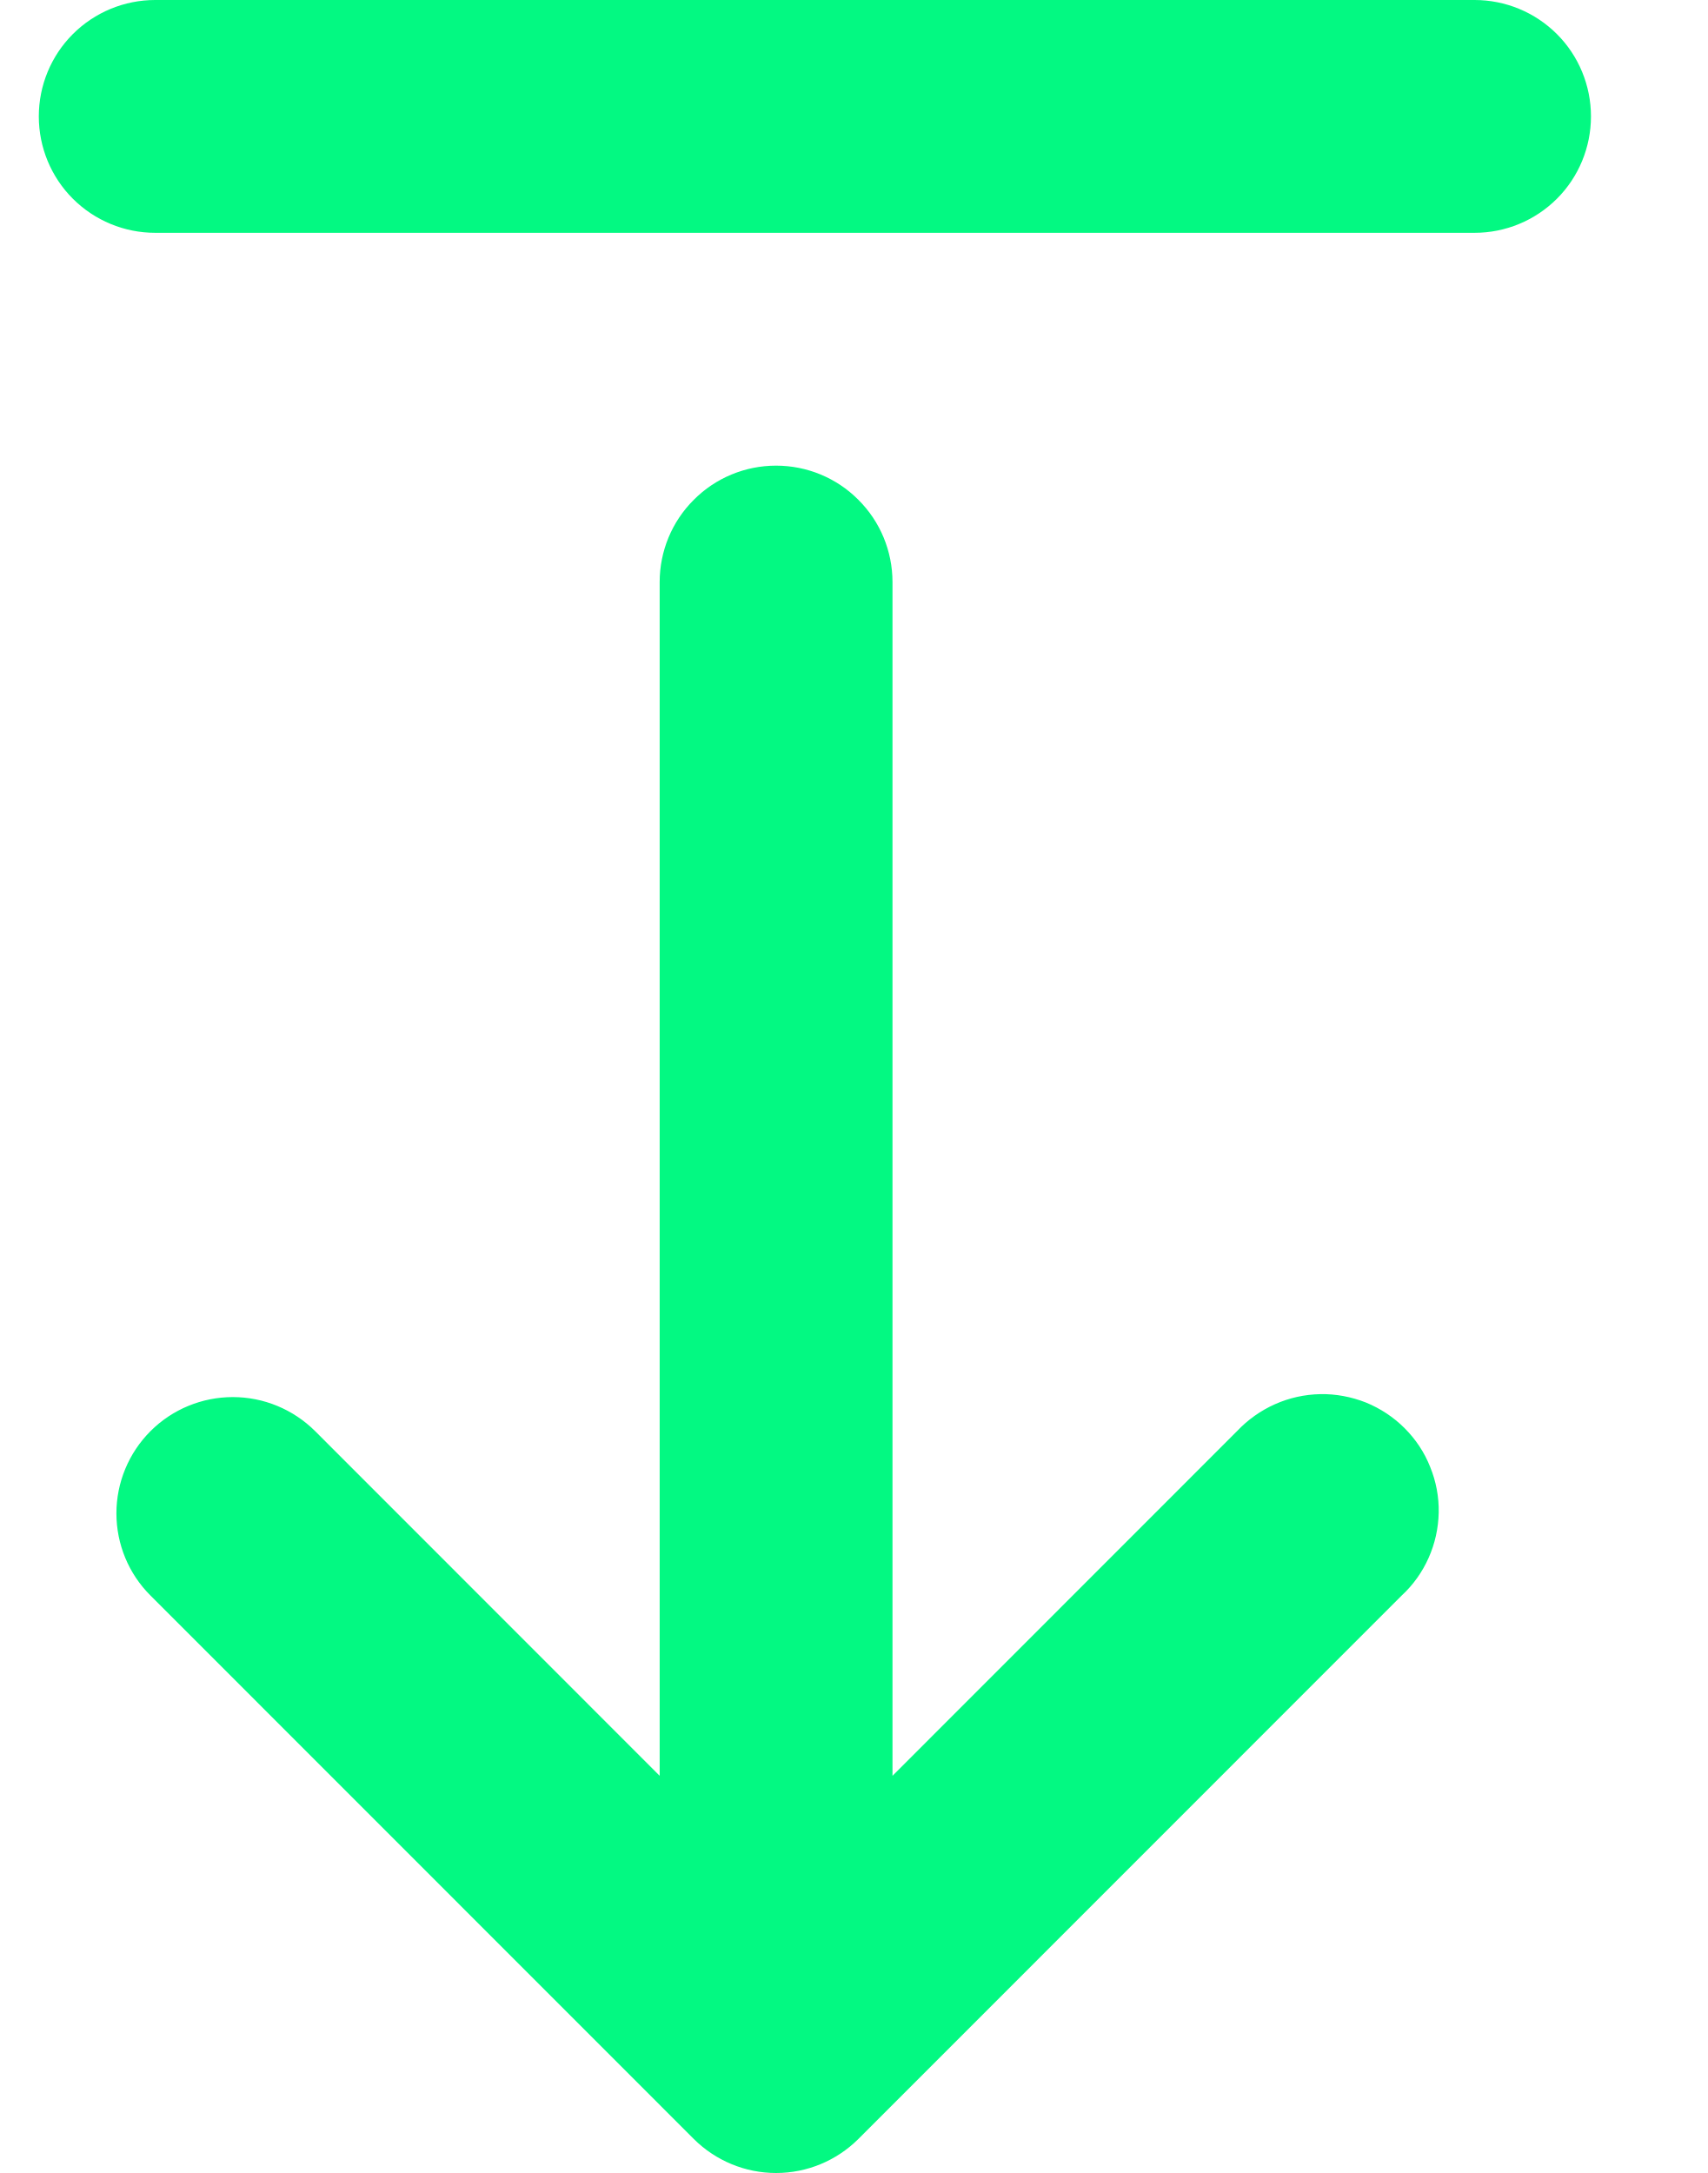
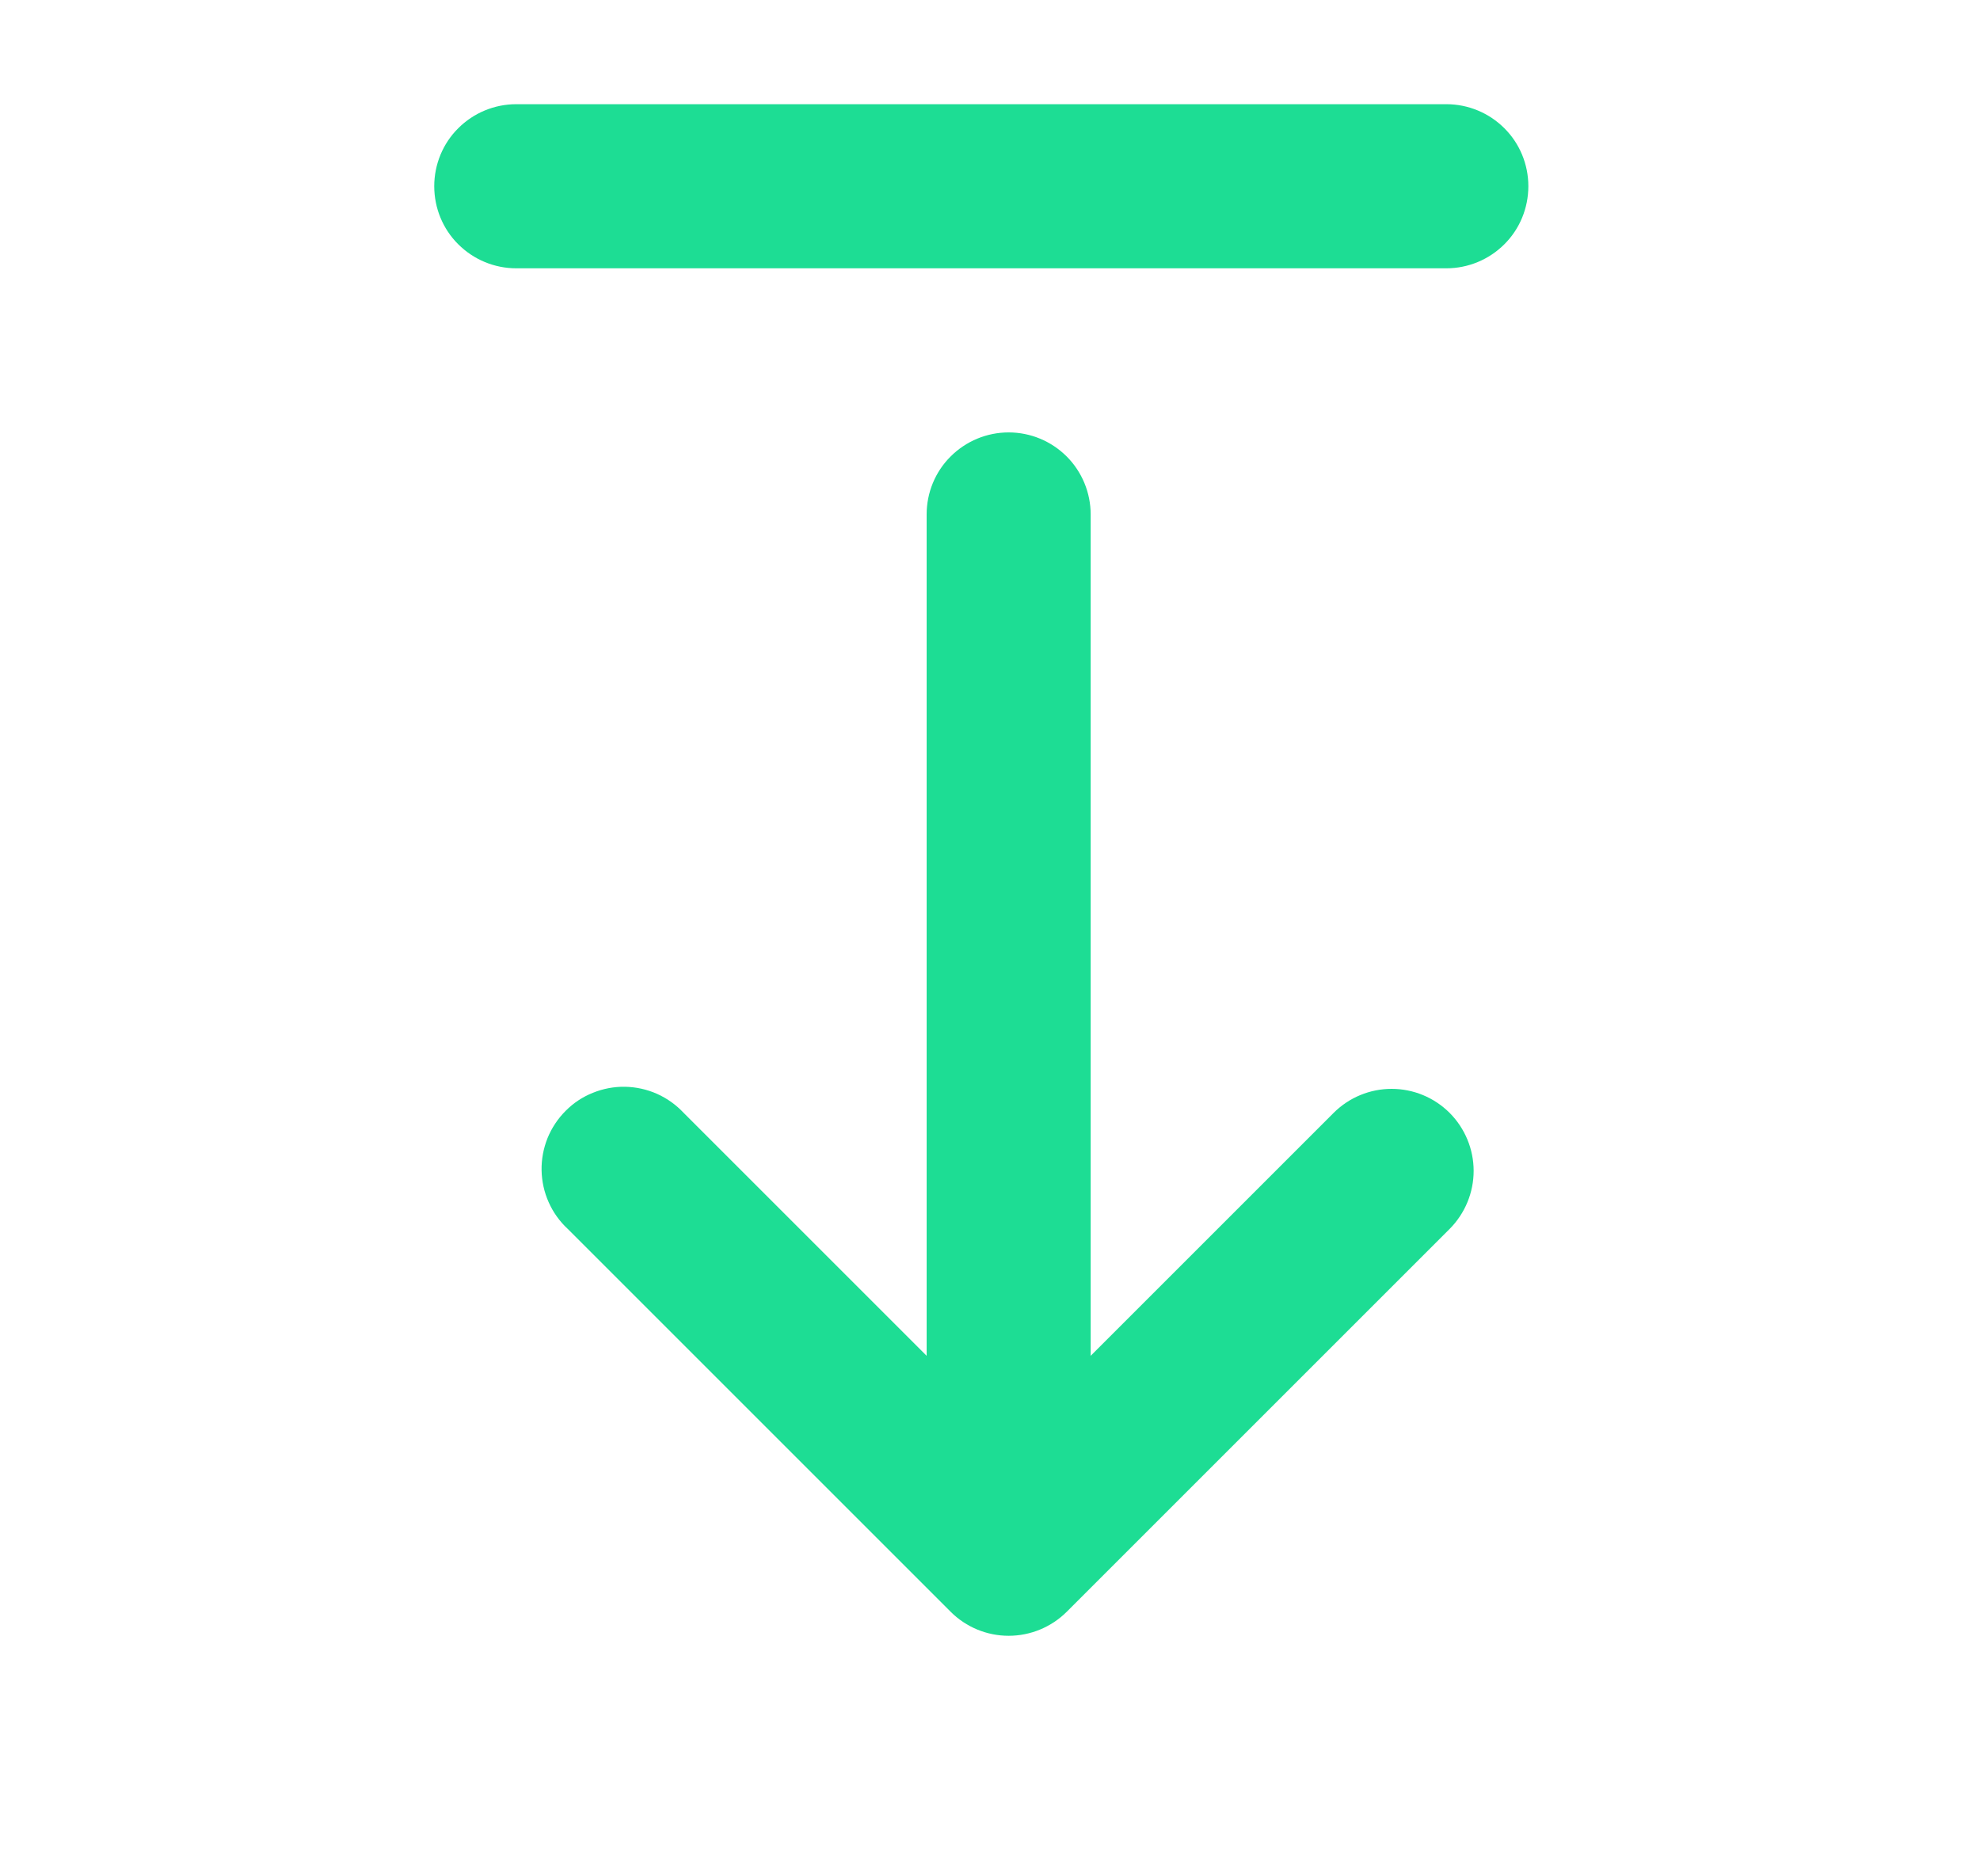
- <svg xmlns="http://www.w3.org/2000/svg" width="11" height="14" viewBox="0 0 11 14" fill="none">
-   <path id="Vector" d="M0.25 0.75C0.25 0.949 0.329 1.14 0.469 1.28C0.61 1.421 0.801 1.5 1 1.5L9.5 1.5C9.699 1.5 9.89 1.421 10.031 1.28C10.171 1.14 10.25 0.949 10.25 0.75C10.25 0.551 10.171 0.36 10.031 0.22C9.89 0.079 9.699 6.22531e-07 9.5 6.06524e-07L1 4.91776e-08C0.801 3.61349e-08 0.61 0.079 0.469 0.22C0.329 0.36 0.25 0.551 0.25 0.75ZM0.97 9.22C0.829 9.361 0.75 9.552 0.75 9.75C0.75 9.949 0.829 10.14 0.97 10.28L4.47 13.781C4.611 13.921 4.801 14 5 14C5.199 14 5.389 13.921 5.53 13.781L9.03 10.28C9.104 10.212 9.163 10.129 9.204 10.037C9.245 9.945 9.267 9.846 9.269 9.745C9.271 9.644 9.252 9.544 9.214 9.451C9.177 9.357 9.121 9.273 9.049 9.201C8.978 9.13 8.893 9.074 8.8 9.036C8.706 8.999 8.606 8.98 8.506 8.982C8.405 8.984 8.306 9.006 8.214 9.047C8.122 9.088 8.039 9.147 7.97 9.22L5.75 11.441L5.75 3.75C5.75 3.551 5.671 3.36 5.53 3.22C5.39 3.079 5.199 3 5 3C4.801 3 4.61 3.079 4.47 3.22C4.329 3.36 4.25 3.551 4.25 3.75L4.25 11.441L2.03 9.22C1.889 9.08 1.699 9.001 1.5 9.001C1.301 9.001 1.11 9.08 0.97 9.22Z" fill="#03F982" />
+ <svg xmlns="http://www.w3.org/2000/svg" width="19" height="18" viewBox="0 0 19 18" fill="none">
+   <path d="M14.666 1.787C14.666 1.996 14.584 2.197 14.436 2.344C14.288 2.492 14.088 2.575 13.879 2.575L4.954 2.575C4.745 2.575 4.545 2.492 4.397 2.344C4.249 2.197 4.167 1.996 4.167 1.787C4.167 1.579 4.249 1.378 4.397 1.231C4.545 1.083 4.745 1 4.954 1L13.879 1C14.088 1 14.288 1.083 14.436 1.231C14.584 1.378 14.666 1.579 14.666 1.787ZM13.911 10.681C14.058 10.829 14.141 11.029 14.141 11.237C14.141 11.446 14.058 11.646 13.911 11.794L10.236 15.469C10.088 15.616 9.888 15.699 9.679 15.699C9.47 15.699 9.27 15.616 9.123 15.469L5.448 11.794C5.37 11.722 5.308 11.635 5.265 11.538C5.222 11.442 5.199 11.337 5.197 11.232C5.195 11.126 5.215 11.021 5.254 10.923C5.294 10.825 5.353 10.736 5.428 10.661C5.502 10.586 5.591 10.527 5.689 10.488C5.787 10.448 5.893 10.428 5.998 10.43C6.104 10.432 6.208 10.455 6.305 10.498C6.401 10.541 6.488 10.603 6.561 10.681L8.892 13.012L8.892 4.937C8.892 4.729 8.974 4.528 9.122 4.381C9.27 4.233 9.47 4.15 9.679 4.15C9.888 4.15 10.088 4.233 10.236 4.381C10.383 4.528 10.466 4.729 10.466 4.937L10.466 13.012L12.797 10.681C12.945 10.533 13.145 10.45 13.354 10.45C13.563 10.45 13.763 10.533 13.911 10.681Z" fill="#1DDD94" />
</svg>
